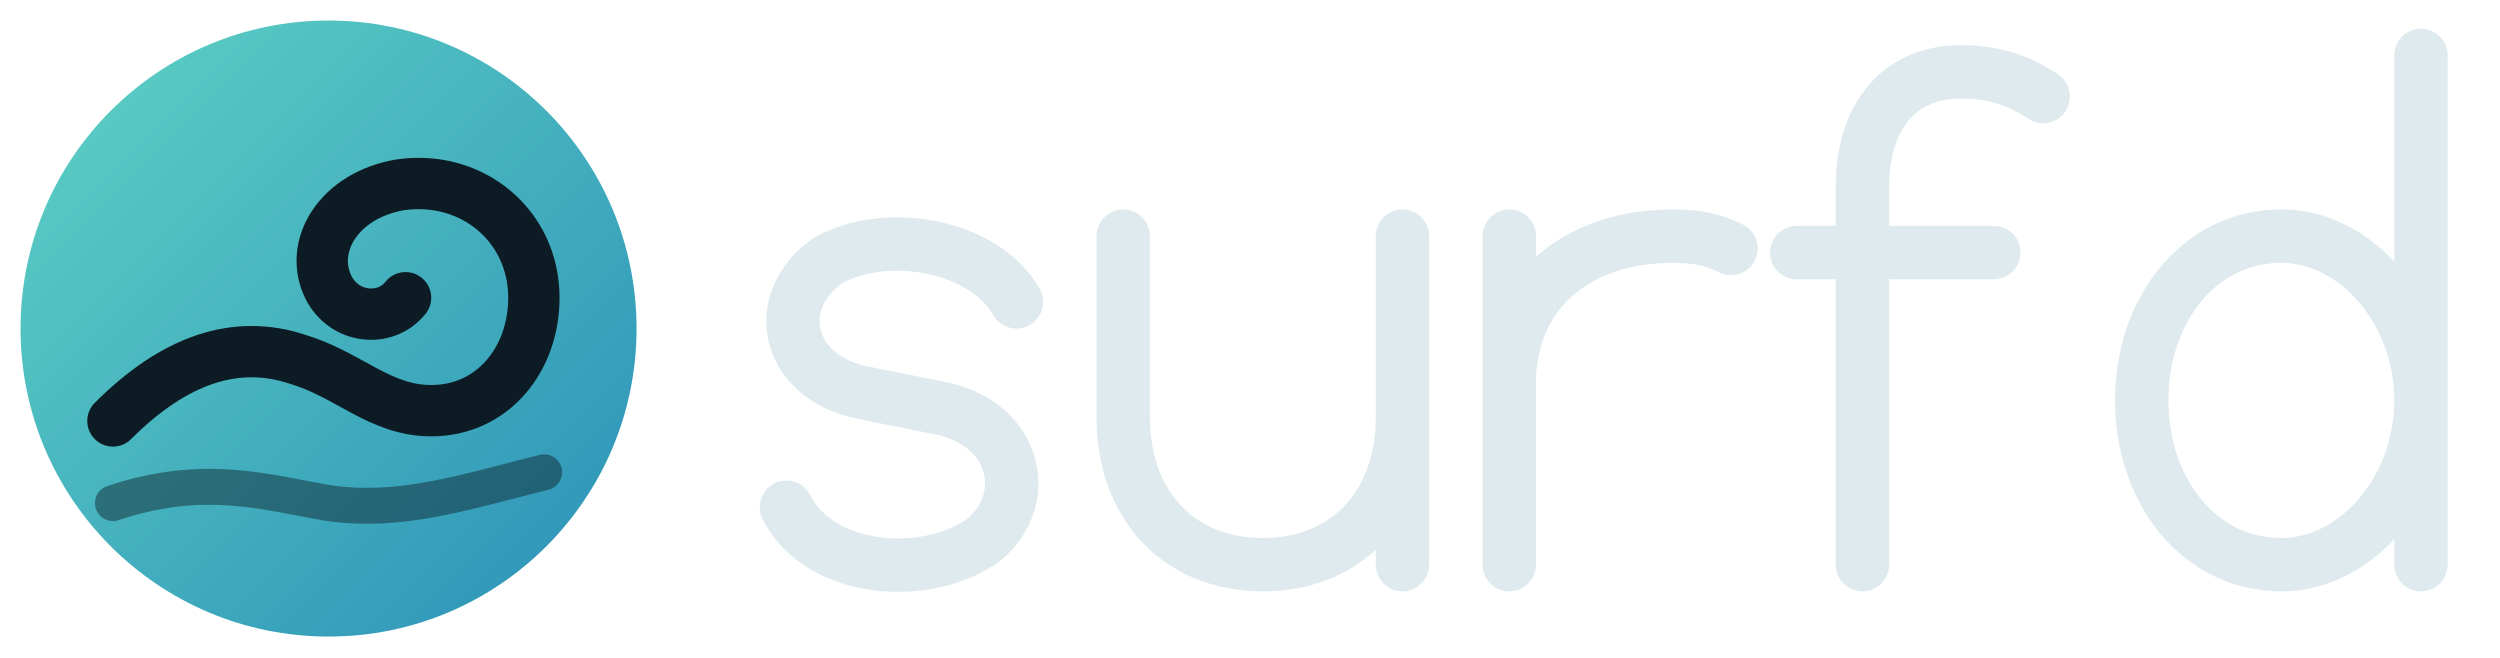
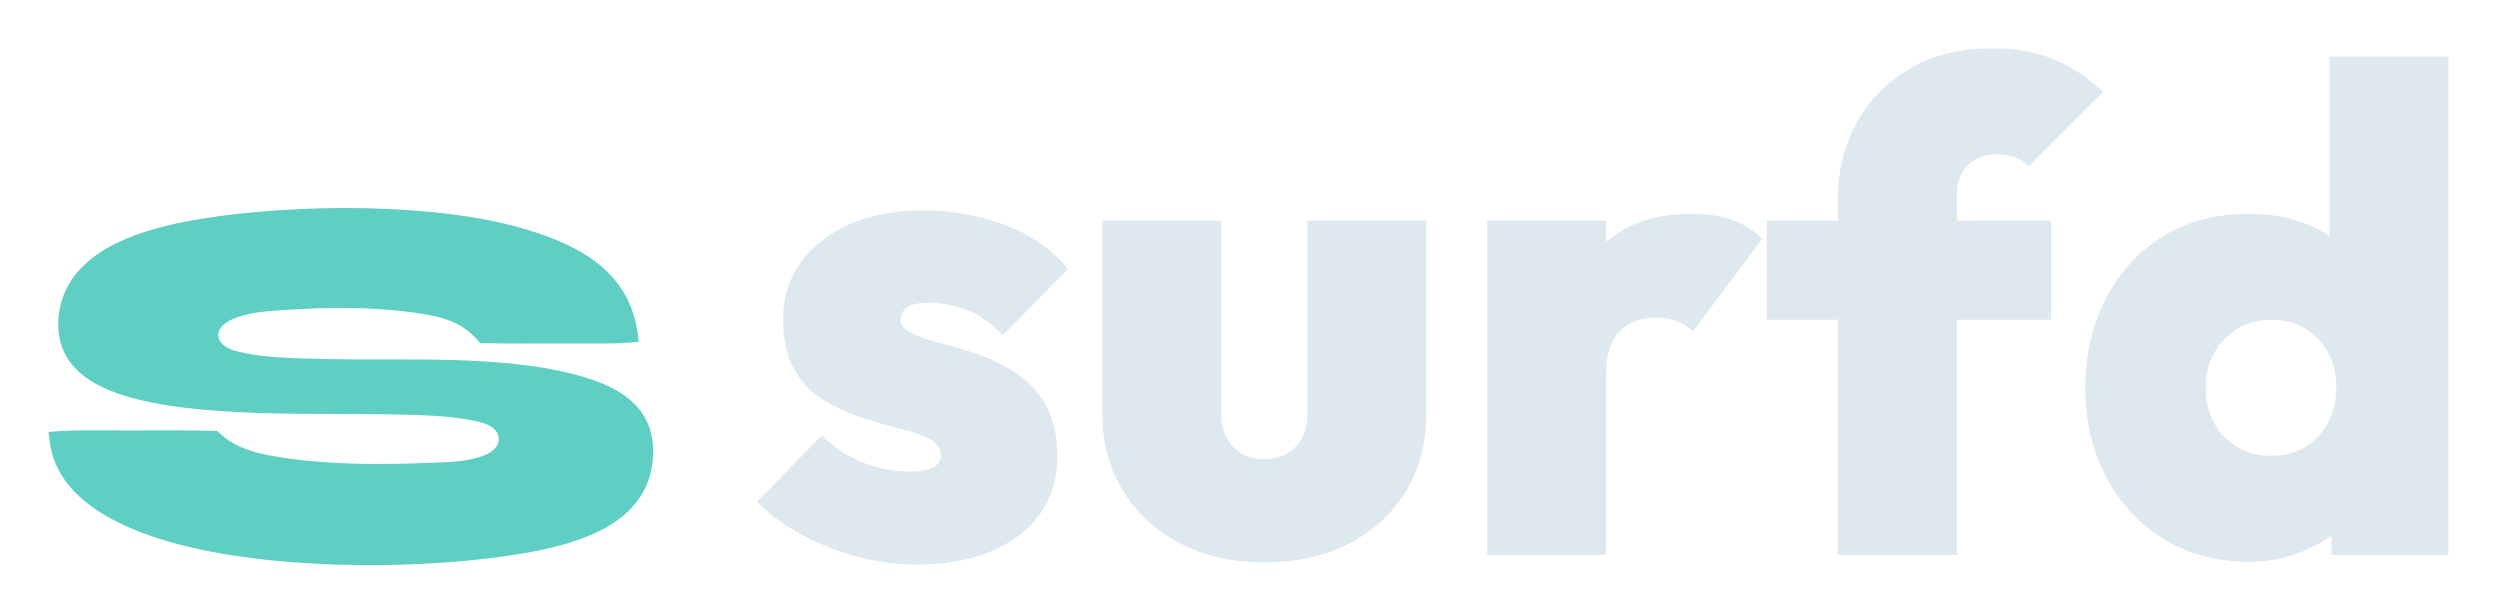
- <svg xmlns="http://www.w3.org/2000/svg" width="487" height="128" viewBox="0 0 487 128">
-   <g>
-     <defs>
-       <linearGradient id="g" x1="0" y1="0" x2="1" y2="1">
-         <stop offset="0" stop-color="#5fd3c4" />
-         <stop offset="1" stop-color="#2a8fb8" />
-       </linearGradient>
-     </defs>
-     <circle cx="64" cy="64" r="60" fill="url(#g)" />
-     <path d="M22,82 C34,70 46,66 58,70 C68,73 74,80 84,80 C96,80 104,70 104,58 C104,44 92,34 78,36 C66,38 60,48 64,56 C67,62 75,63 79,58" fill="none" stroke="#0d1b24" stroke-width="10" stroke-linecap="round" stroke-linejoin="round" />
-     <path d="M22,98 C40,92 52,96 64,98 C78,100 90,96 106,92" fill="none" stroke="#0d1b24" stroke-opacity="0.45" stroke-width="7" stroke-linecap="round" />
-   </g>
-   <g transform="translate(150,46) scale(1.6)" fill="none" stroke="#dfeaef" stroke-width="6.5" stroke-linecap="round" stroke-linejoin="round">
-     <path transform="translate(0.0,0)" d="M30,8 C26,1 14,-1 7,3 C0,8 2,17 11,19 L21,21 C30,23 32,32 26,37 C19,42 6,41 2,33" />
-     <path transform="translate(41.0,0)" d="M2,0 V22 C2,33 9,40 19,40 C29,40 36,33 36,22 V0 M36,22 V40" />
-     <path transform="translate(88.0,0)" d="M2,40 V0 M2,18 C2,7 10,0 22,0 C25,0 27,0.5 29,1.5" />
-     <path transform="translate(127.0,0)" d="M28,-17 C25,-19 22,-20 18,-20 C10,-20 6,-14 6,-6 V40 M-2,2 H22" />
-     <path transform="translate(165.0,0)" d="M36,-22 V40 M36,20 C36,31 28,40 19,40 C9,40 2,31 2,20 C2,9 9,0 19,0 C28,0 36,9 36,20" />
-   </g>
+ <svg xmlns="http://www.w3.org/2000/svg" width="310" height="76" viewBox="0 0 310 76">
+   <path transform="translate(6.00,25.84) scale(0.2327)" d="M0.07,119.10C14.00,117.92 28.02,118.31 41.99,118.31C57.99,118.30 74.00,118.09 89.99,118.59C99.85,128.59 113.01,131.11 126.47,133.05C151.67,136.70 177.58,136.61 202.97,135.59C212.70,135.20 223.68,135.20 232.81,131.40C236.89,129.69 241.04,126.00 239.71,121.10C238.24,115.70 231.27,114.05 226.54,113.10C213.01,110.38 198.72,110.12 184.96,109.81C143.16,108.89 78.68,111.94 39.97,99.64C21.92,93.91 5.89,83.77 5.27,62.90C5.06,55.85 6.62,48.71 9.82,42.43C22.28,17.92 57.03,9.49 81.86,5.48C131.55,-2.56 206.95,-3.31 255.19,11.39C286.34,20.88 311.66,35.84 314.60,71.10C302.11,72.37 289.53,71.99 276.99,72.00C261.33,72.01 245.66,72.16 229.99,71.78C220.93,60.16 209.10,57.53 195.05,55.56C172.29,52.35 148.40,52.58 125.50,54.17C116.13,54.81 105.53,55.35 96.96,59.57C93.28,61.38 89.22,65.07 90.92,69.61C92.83,74.68 99.81,76.15 104.47,77.07C117.47,79.65 131.03,79.82 144.23,80.20C188.71,81.46 247.37,77.09 289.40,91.17C308.28,97.49 322.49,108.51 322.25,130.04C322.17,137.51 320.49,144.87 316.79,151.38C303.29,175.18 268.32,181.67 243.62,185.28C190.80,193.00 111.30,192.44 60.22,176.39C38.47,169.56 12.61,157.73 3.46,135.11C1.38,129.97 0.67,124.57 0.07,119.10Z" fill="#5ecfc2" />
+   <path transform="translate(93.54,68.81) scale(0.08477)" d="M237 14Q192 14 148.5 2Q105 -10 67.5 -30.5Q30 -51 4 -78L99 -175Q123 -150 156.5 -136Q190 -122 228 -122Q250 -122 261.5 -128Q273 -134 273 -145Q273 -161 256.5 -169.5Q240 -178 213.5 -184.5Q187 -191 158 -200.5Q129 -210 102 -226Q75 -242 58.5 -271Q42 -300 42 -345Q42 -392 67.5 -427.5Q93 -463 139 -483.5Q185 -504 247 -504Q310 -504 367 -482.5Q424 -461 459 -418L363 -321Q339 -348 310 -358.5Q281 -369 257 -369Q234 -369 224 -362.5Q214 -356 214 -345Q214 -332 230.5 -324Q247 -316 273.5 -309.5Q300 -303 328.5 -293Q357 -283 383.5 -265.5Q410 -248 426.5 -219Q443 -190 443 -144Q443 -71 387 -28.5Q331 14 237 14ZM746 11Q677 11 623.5 -16.5Q570 -44 539.5 -93.5Q509 -143 509 -206V-489H683V-206Q683 -186 691 -171Q699 -156 713 -148Q727 -140 746 -140Q774 -140 791.5 -158Q809 -176 809 -206V-489H983V-206Q983 -142 953 -93Q923 -44 869.5 -16.5Q816 11 746 11ZM1072 0V-489H1246V-458Q1294 -499 1370 -499Q1405 -499 1430.5 -490Q1456 -481 1474 -462L1373 -327Q1365 -336 1350.5 -341.5Q1336 -347 1318 -347Q1284 -347 1265 -326.5Q1246 -306 1246 -266V0ZM1585 0V-344H1481V-489H1585V-520Q1585 -582 1612 -631.5Q1639 -681 1689.5 -711Q1740 -741 1811 -741Q1864 -741 1904 -723.5Q1944 -706 1973 -677L1864 -568Q1856 -577 1844.5 -581.5Q1833 -586 1818 -586Q1791 -586 1775 -570Q1759 -554 1759 -527V-489H1897V-344H1759V0ZM2187 10Q2116 10 2062 -23Q2008 -56 1977.5 -113.5Q1947 -171 1947 -244Q1947 -318 1977.5 -376Q2008 -434 2061.5 -466.5Q2115 -499 2187 -499Q2233 -499 2273 -483Q2290 -476 2304 -466V-729H2478V0H2307V-28Q2291 -17 2273 -9Q2233 10 2187 10ZM2218 -145Q2247 -145 2268 -157.5Q2289 -170 2301.5 -192.5Q2314 -215 2314 -245Q2314 -274 2302 -296Q2290 -318 2268.5 -331Q2247 -344 2219 -344Q2191 -344 2169.5 -331Q2148 -318 2135.5 -295.5Q2123 -273 2123 -245Q2123 -216 2135 -193.5Q2147 -171 2169 -158Q2191 -145 2218 -145Z" fill="#dee9ef" />
</svg>
